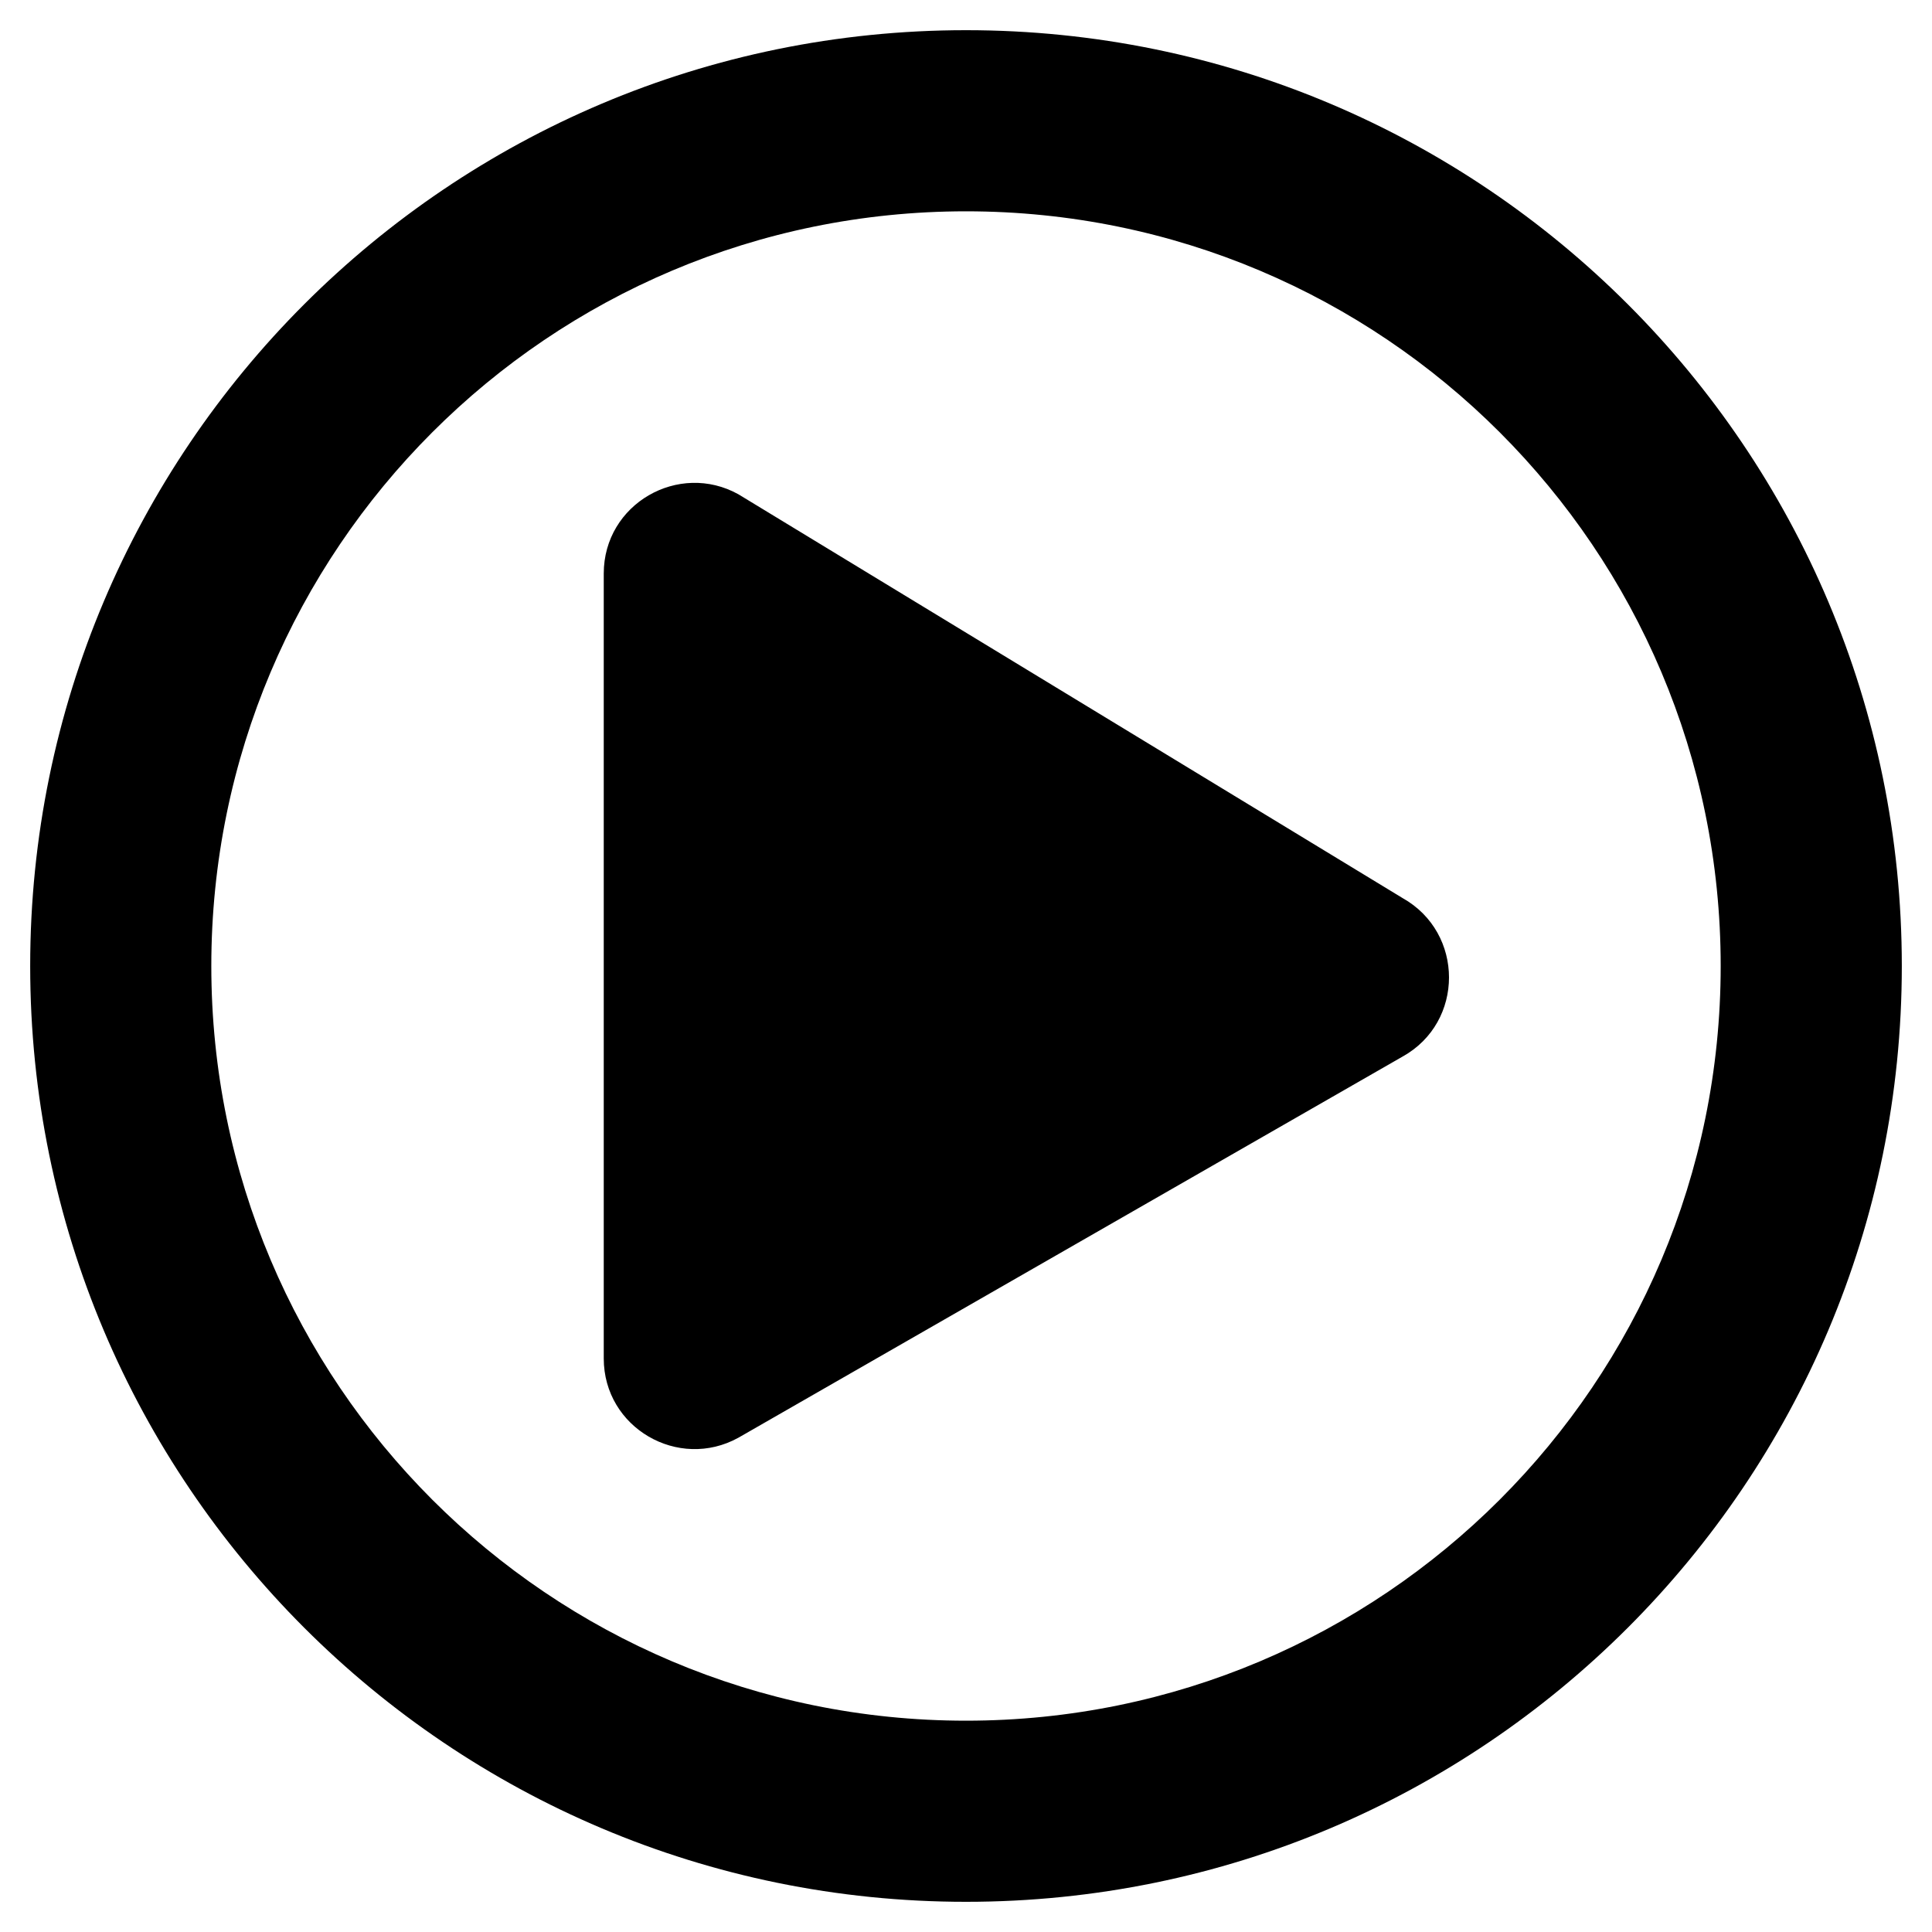
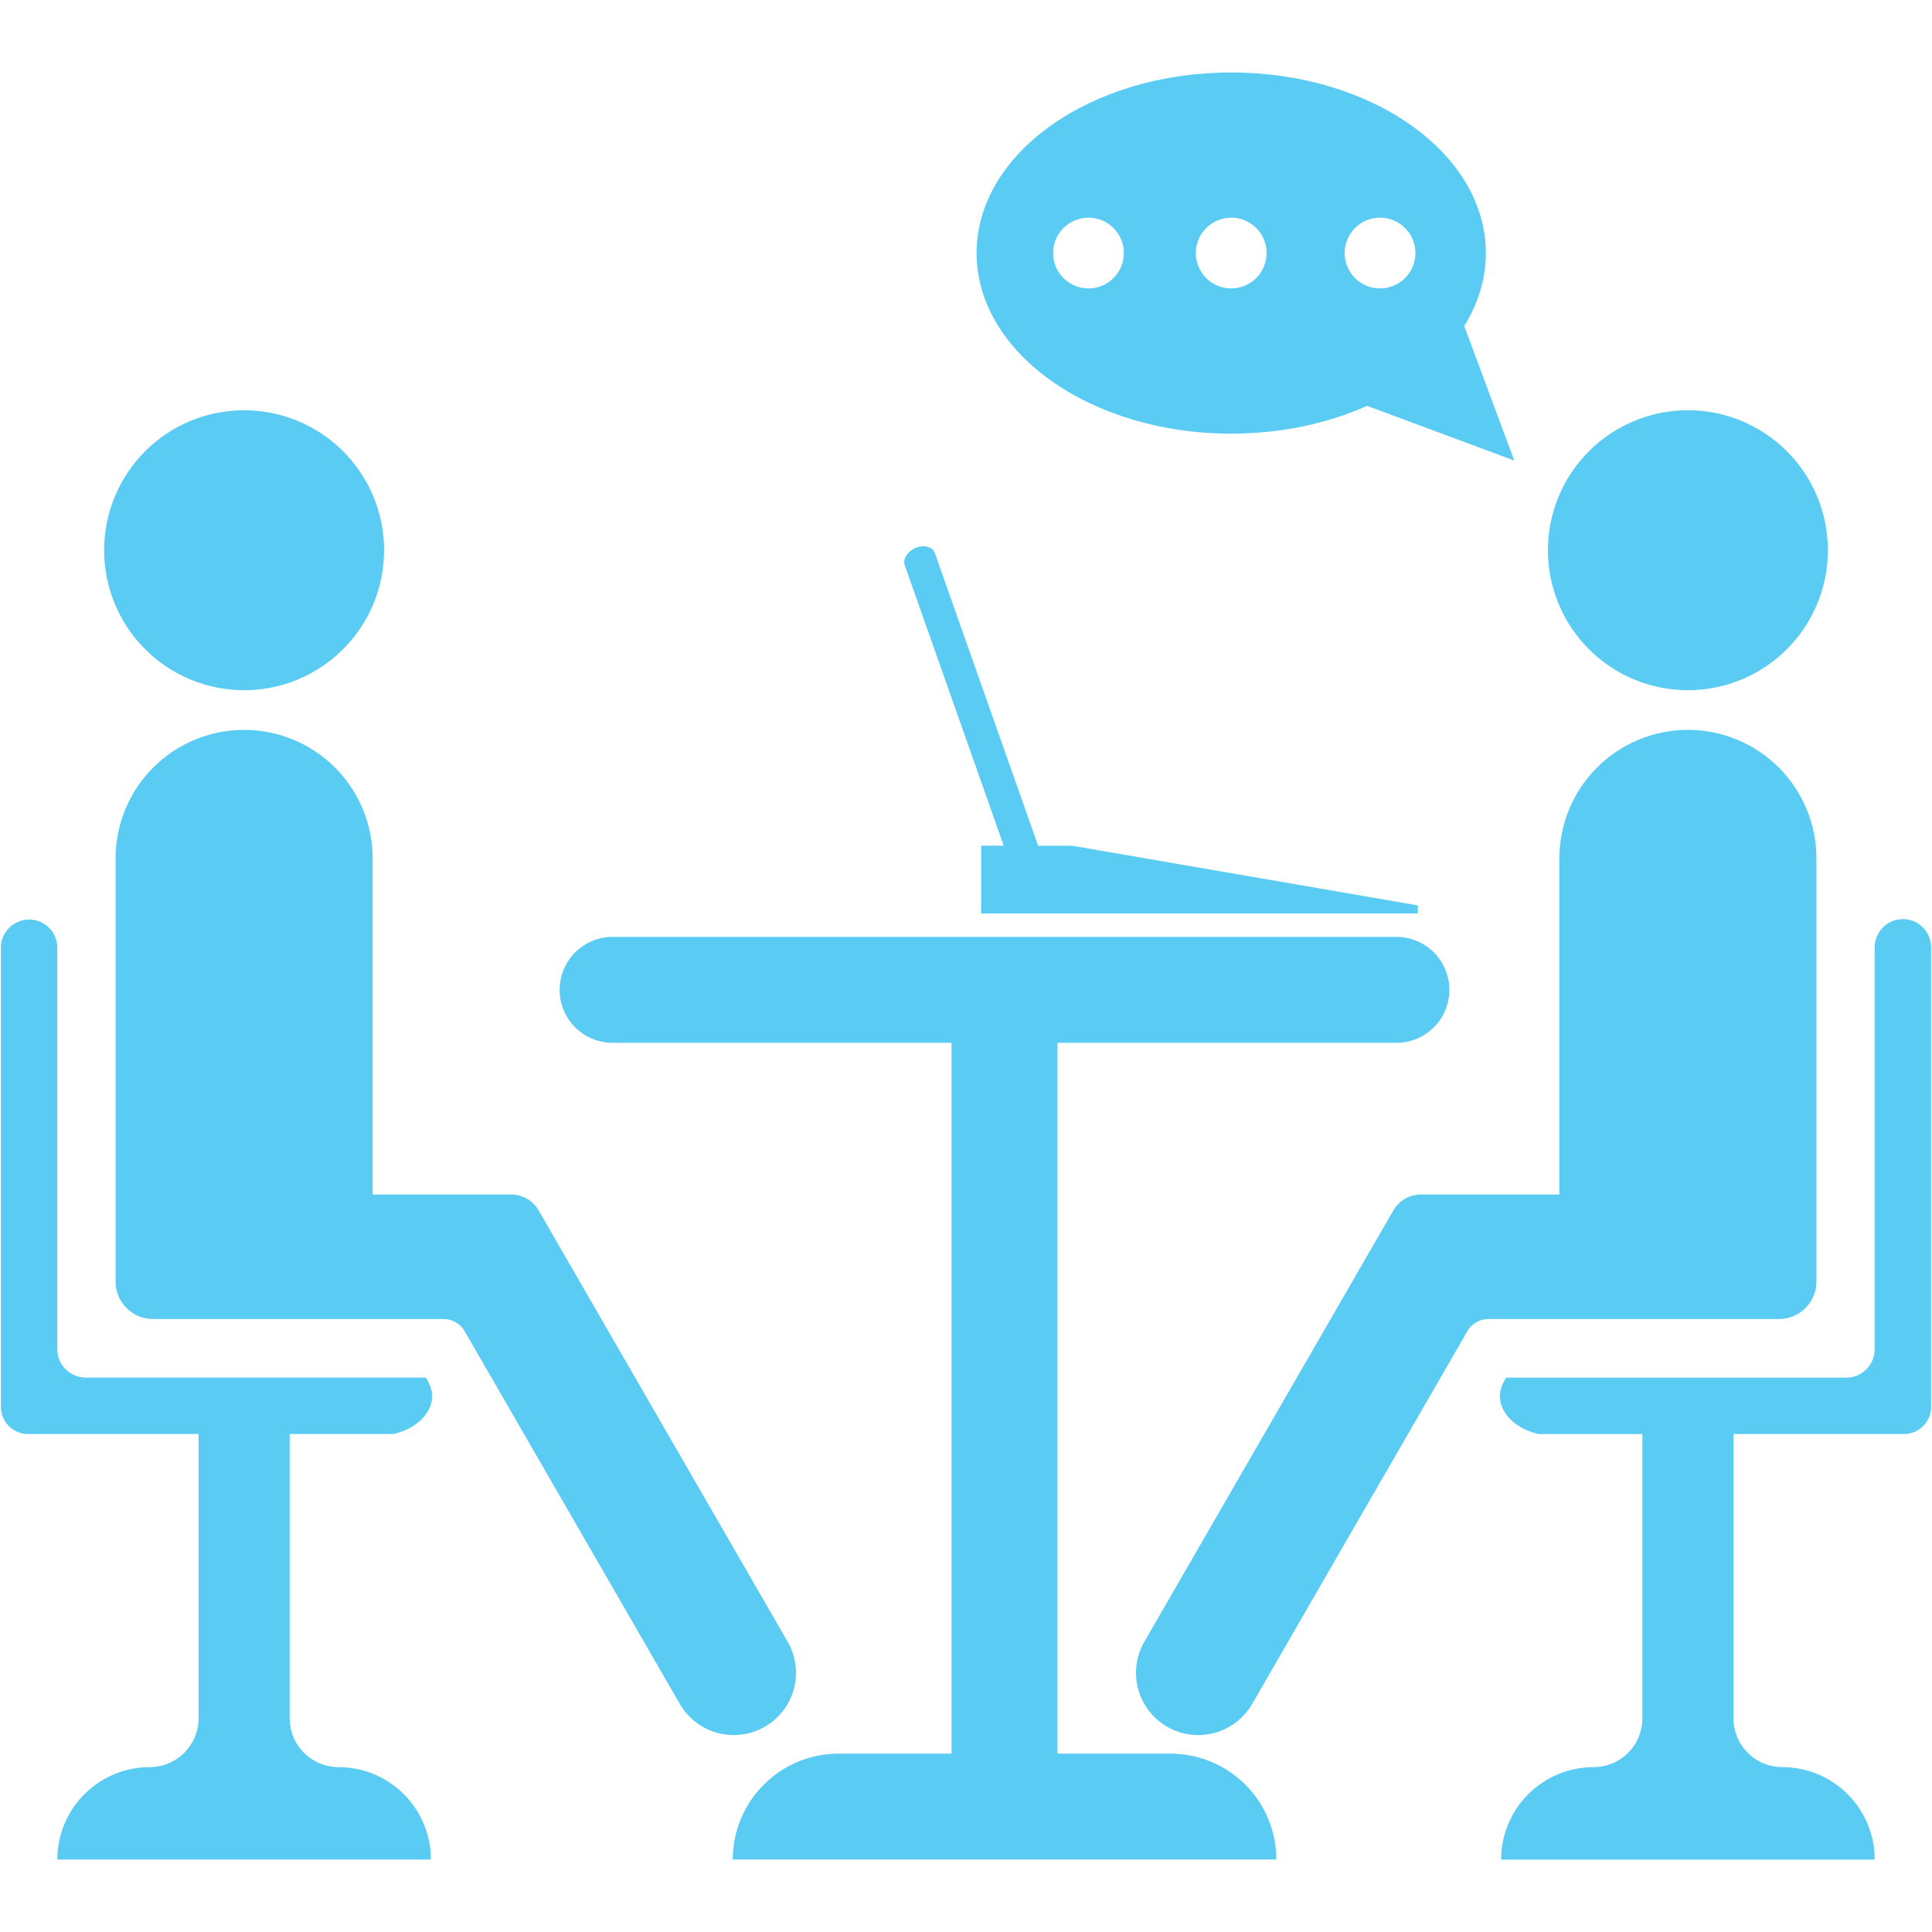
- <svg xmlns="http://www.w3.org/2000/svg" aria-hidden="true" class="e-font-icon-svg e-far-play-circle" viewBox="0 0 512 512">
-   <path d="M371.7 238l-176-107c-15.8-8.8-35.7 2.5-35.7 21v208c0 18.4 19.8 29.8 35.7 21l176-101c16.4-9.1 16.4-32.8 0-42zM504 256C504 119 393 8 256 8S8 119 8 256s111 248 248 248 248-111 248-248zm-448 0c0-110.5 89.5-200 200-200s200 89.5 200 200-89.5 200-200 200S56 366.5 56 256z" />
+ <svg xmlns="http://www.w3.org/2000/svg" width="500" viewBox="0 0 375 375" height="500" preserveAspectRatio="xMidYMid meet">
+   <defs>
+     <clipPath id="3e2ac46b76">
+       <path d="M 189 14.062 L 294 14.062 L 294 90 L 189 90 Z M 189 14.062 " clip-rule="nonzero" />
+     </clipPath>
+   </defs>
+   <path fill="#5acbf2" d="M 66.594 87.586 C 67.223 88.215 67.82 88.875 68.383 89.562 C 68.949 90.25 69.477 90.965 69.973 91.703 C 70.465 92.445 70.922 93.207 71.344 93.992 C 71.762 94.777 72.141 95.578 72.48 96.402 C 72.824 97.223 73.121 98.059 73.379 98.91 C 73.641 99.762 73.855 100.625 74.027 101.5 C 74.203 102.371 74.332 103.25 74.418 104.137 C 74.508 105.023 74.551 105.91 74.551 106.801 C 74.551 107.688 74.508 108.578 74.418 109.461 C 74.332 110.348 74.203 111.227 74.027 112.102 C 73.855 112.973 73.641 113.836 73.379 114.688 C 73.121 115.539 72.824 116.375 72.48 117.195 C 72.141 118.02 71.762 118.824 71.344 119.609 C 70.922 120.391 70.465 121.156 69.973 121.895 C 69.477 122.633 68.949 123.348 68.383 124.035 C 67.82 124.723 67.223 125.383 66.594 126.012 C 65.965 126.641 65.305 127.238 64.617 127.805 C 63.93 128.367 63.215 128.898 62.477 129.391 C 61.734 129.887 60.973 130.344 60.188 130.762 C 59.402 131.18 58.598 131.562 57.777 131.902 C 56.957 132.242 56.117 132.543 55.266 132.801 C 54.414 133.059 53.555 133.273 52.68 133.449 C 51.809 133.621 50.93 133.754 50.043 133.84 C 49.156 133.926 48.27 133.969 47.379 133.969 C 46.488 133.969 45.602 133.926 44.715 133.84 C 43.832 133.754 42.953 133.621 42.078 133.449 C 41.207 133.273 40.344 133.059 39.492 132.801 C 38.641 132.543 37.805 132.242 36.98 131.902 C 36.16 131.562 35.355 131.18 34.57 130.762 C 33.785 130.344 33.023 129.887 32.285 129.391 C 31.543 128.898 30.828 128.367 30.141 127.805 C 29.453 127.238 28.797 126.641 28.168 126.012 C 27.539 125.383 26.941 124.723 26.375 124.035 C 25.812 123.348 25.281 122.633 24.789 121.895 C 24.293 121.156 23.836 120.391 23.418 119.609 C 22.996 118.824 22.617 118.02 22.277 117.195 C 21.938 116.375 21.637 115.539 21.379 114.688 C 21.121 113.836 20.902 112.973 20.73 112.102 C 20.559 111.227 20.426 110.348 20.34 109.461 C 20.25 108.578 20.207 107.688 20.207 106.801 C 20.207 105.91 20.25 105.023 20.34 104.137 C 20.426 103.25 20.559 102.371 20.73 101.5 C 20.902 100.625 21.121 99.762 21.379 98.91 C 21.637 98.059 21.938 97.223 22.277 96.402 C 22.617 95.578 22.996 94.777 23.418 93.992 C 23.836 93.207 24.293 92.445 24.789 91.703 C 25.281 90.965 25.812 90.25 26.375 89.562 C 26.941 88.875 27.539 88.215 28.168 87.586 C 28.797 86.957 29.453 86.359 30.141 85.797 C 30.828 85.23 31.543 84.703 32.285 84.207 C 33.023 83.711 33.785 83.254 34.57 82.836 C 35.355 82.418 36.16 82.035 36.98 81.695 C 37.805 81.355 38.641 81.055 39.492 80.797 C 40.344 80.539 41.207 80.324 42.078 80.148 C 42.953 79.977 43.832 79.848 44.715 79.758 C 45.602 79.672 46.488 79.629 47.379 79.629 C 48.27 79.629 49.156 79.672 50.043 79.758 C 50.93 79.848 51.809 79.977 52.68 80.148 C 53.555 80.324 54.414 80.539 55.266 80.797 C 56.117 81.055 56.957 81.355 57.777 81.695 C 58.598 82.035 59.402 82.418 60.188 82.836 C 60.973 83.254 61.734 83.711 62.477 84.207 C 63.215 84.703 63.93 85.23 64.617 85.797 C 65.305 86.359 65.965 86.957 66.594 87.586 Z M 66.594 87.586 " fill-opacity="1" fill-rule="nonzero" />
+   <path fill="#5acbf2" d="M 148.457 335.16 C 149.145 334.762 149.789 334.301 150.383 333.777 C 150.98 333.258 151.52 332.68 152.004 332.051 C 152.484 331.422 152.902 330.75 153.254 330.039 C 153.605 329.328 153.883 328.59 154.086 327.824 C 154.293 327.059 154.422 326.277 154.473 325.488 C 154.527 324.695 154.5 323.906 154.395 323.121 C 154.293 322.336 154.113 321.566 153.859 320.812 C 153.605 320.062 153.277 319.344 152.883 318.656 L 104.527 234.91 C 104.262 234.445 103.938 234.027 103.562 233.648 C 103.184 233.27 102.762 232.945 102.301 232.68 C 101.836 232.41 101.348 232.207 100.832 232.07 C 100.312 231.934 99.789 231.863 99.254 231.863 L 72.328 231.863 L 72.328 166.617 C 72.328 165.801 72.289 164.984 72.207 164.172 C 72.129 163.359 72.008 162.551 71.848 161.75 C 71.688 160.949 71.492 160.156 71.254 159.375 C 71.016 158.594 70.742 157.824 70.43 157.07 C 70.117 156.312 69.766 155.578 69.383 154.855 C 68.996 154.137 68.578 153.434 68.125 152.754 C 67.668 152.078 67.184 151.422 66.664 150.789 C 66.148 150.156 65.598 149.555 65.02 148.977 C 64.441 148.398 63.84 147.848 63.207 147.332 C 62.574 146.812 61.918 146.328 61.242 145.871 C 60.562 145.418 59.859 145 59.141 144.613 C 58.422 144.23 57.684 143.879 56.926 143.566 C 56.172 143.254 55.402 142.98 54.621 142.742 C 53.84 142.504 53.047 142.309 52.246 142.148 C 51.445 141.988 50.637 141.867 49.824 141.789 C 49.012 141.707 48.195 141.668 47.379 141.668 C 46.562 141.668 45.746 141.707 44.934 141.789 C 44.121 141.867 43.312 141.988 42.512 142.148 C 41.711 142.309 40.918 142.504 40.137 142.742 C 39.355 142.98 38.586 143.254 37.832 143.566 C 37.078 143.879 36.34 144.23 35.621 144.613 C 34.898 145 34.199 145.418 33.52 145.871 C 32.84 146.328 32.184 146.812 31.555 147.332 C 30.922 147.848 30.316 148.398 29.738 148.977 C 29.16 149.555 28.613 150.156 28.094 150.789 C 27.578 151.422 27.09 152.078 26.637 152.754 C 26.184 153.434 25.762 154.137 25.379 154.855 C 24.992 155.578 24.645 156.312 24.332 157.07 C 24.02 157.824 23.742 158.594 23.508 159.375 C 23.27 160.156 23.07 160.949 22.91 161.75 C 22.75 162.551 22.633 163.359 22.551 164.172 C 22.473 164.984 22.434 165.801 22.434 166.617 L 22.434 248.762 C 22.434 249.238 22.477 249.711 22.57 250.176 C 22.664 250.645 22.801 251.098 22.984 251.539 C 23.168 251.98 23.391 252.398 23.656 252.797 C 23.922 253.191 24.223 253.559 24.559 253.895 C 24.895 254.23 25.262 254.535 25.66 254.797 C 26.055 255.062 26.473 255.285 26.914 255.469 C 27.355 255.652 27.809 255.789 28.277 255.883 C 28.742 255.977 29.215 256.023 29.691 256.023 L 86.086 256.023 C 86.934 256.023 87.723 256.234 88.453 256.656 C 89.188 257.078 89.766 257.656 90.188 258.391 L 131.957 330.738 C 132.355 331.426 132.812 332.066 133.336 332.664 C 133.859 333.258 134.438 333.797 135.066 334.281 C 135.695 334.766 136.363 335.18 137.078 335.531 C 137.789 335.883 138.527 336.16 139.293 336.367 C 140.059 336.57 140.836 336.699 141.629 336.75 C 142.422 336.805 143.211 336.777 143.996 336.672 C 144.781 336.57 145.551 336.391 146.301 336.137 C 147.055 335.879 147.773 335.555 148.457 335.16 Z M 148.457 335.16 " fill-opacity="1" fill-rule="nonzero" />
+   <path fill="#5acbf2" d="M 82.633 267.391 L 16.641 267.391 C 16.277 267.391 15.918 267.355 15.566 267.285 C 15.211 267.215 14.863 267.109 14.531 266.973 C 14.195 266.836 13.879 266.664 13.574 266.461 C 13.273 266.262 12.996 266.031 12.738 265.777 C 12.484 265.52 12.254 265.242 12.055 264.941 C 11.852 264.641 11.684 264.32 11.543 263.988 C 11.406 263.652 11.301 263.309 11.23 262.953 C 11.16 262.598 11.125 262.238 11.125 261.875 L 11.125 183.867 C 11.117 183.512 11.078 183.16 11.004 182.809 C 10.93 182.461 10.824 182.125 10.684 181.797 C 10.543 181.473 10.371 181.16 10.172 180.867 C 9.969 180.574 9.742 180.301 9.488 180.051 C 9.234 179.801 8.961 179.578 8.664 179.383 C 8.367 179.188 8.055 179.023 7.723 178.887 C 7.395 178.754 7.055 178.652 6.707 178.582 C 6.355 178.512 6.004 178.48 5.648 178.48 C 5.293 178.48 4.941 178.512 4.59 178.582 C 4.242 178.652 3.902 178.754 3.574 178.887 C 3.242 179.023 2.93 179.188 2.633 179.383 C 2.336 179.578 2.062 179.801 1.809 180.051 C 1.555 180.301 1.328 180.574 1.125 180.867 C 0.926 181.16 0.754 181.473 0.613 181.797 C 0.473 182.125 0.367 182.461 0.293 182.809 C 0.219 183.16 0.18 183.512 0.172 183.867 L 0.172 273.078 C 0.172 273.422 0.207 273.766 0.273 274.105 C 0.34 274.445 0.441 274.773 0.574 275.094 C 0.707 275.414 0.867 275.715 1.059 276.004 C 1.254 276.289 1.469 276.559 1.715 276.801 C 1.961 277.047 2.227 277.266 2.512 277.457 C 2.801 277.648 3.105 277.812 3.426 277.945 C 3.742 278.074 4.074 278.176 4.414 278.242 C 4.754 278.312 5.094 278.344 5.441 278.344 L 38.539 278.344 L 38.539 333.527 C 38.539 334.148 38.477 334.762 38.355 335.371 C 38.234 335.984 38.055 336.574 37.816 337.148 C 37.578 337.723 37.285 338.27 36.941 338.785 C 36.598 339.305 36.203 339.781 35.766 340.223 C 35.324 340.66 34.848 341.055 34.328 341.398 C 33.812 341.742 33.266 342.035 32.691 342.273 C 32.117 342.512 31.527 342.691 30.914 342.812 C 30.305 342.934 29.691 342.996 29.07 342.996 C 28.48 342.996 27.895 343.023 27.309 343.082 C 26.727 343.141 26.145 343.227 25.566 343.34 C 24.992 343.453 24.422 343.598 23.859 343.766 C 23.297 343.938 22.746 344.137 22.203 344.359 C 21.66 344.586 21.129 344.836 20.609 345.113 C 20.09 345.391 19.59 345.691 19.098 346.02 C 18.609 346.344 18.141 346.695 17.684 347.066 C 17.23 347.441 16.797 347.836 16.379 348.25 C 15.965 348.664 15.57 349.102 15.199 349.555 C 14.824 350.008 14.477 350.48 14.148 350.969 C 13.82 351.457 13.52 351.961 13.242 352.48 C 12.965 353 12.715 353.527 12.492 354.07 C 12.266 354.613 12.066 355.168 11.898 355.73 C 11.727 356.293 11.582 356.863 11.469 357.438 C 11.355 358.016 11.27 358.594 11.211 359.18 C 11.152 359.766 11.125 360.352 11.125 360.938 L 83.637 360.938 C 83.637 360.352 83.609 359.766 83.551 359.18 C 83.496 358.594 83.41 358.016 83.293 357.438 C 83.18 356.863 83.035 356.293 82.867 355.73 C 82.695 355.168 82.496 354.613 82.273 354.07 C 82.047 353.527 81.797 353 81.52 352.48 C 81.242 351.961 80.941 351.457 80.613 350.969 C 80.289 350.48 79.938 350.012 79.566 349.555 C 79.191 349.102 78.797 348.668 78.383 348.25 C 77.969 347.836 77.531 347.441 77.078 347.066 C 76.625 346.695 76.152 346.348 75.664 346.02 C 75.176 345.691 74.672 345.391 74.152 345.113 C 73.633 344.836 73.105 344.586 72.562 344.359 C 72.02 344.137 71.465 343.938 70.902 343.77 C 70.34 343.598 69.77 343.453 69.195 343.34 C 68.617 343.227 68.039 343.141 67.453 343.082 C 66.867 343.023 66.281 342.996 65.695 342.996 C 65.074 342.996 64.457 342.934 63.848 342.812 C 63.238 342.691 62.645 342.512 62.07 342.273 C 61.496 342.035 60.949 341.742 60.434 341.398 C 59.914 341.055 59.438 340.66 58.996 340.223 C 58.559 339.781 58.164 339.305 57.82 338.785 C 57.473 338.27 57.184 337.723 56.945 337.148 C 56.707 336.574 56.527 335.98 56.406 335.371 C 56.281 334.762 56.223 334.145 56.223 333.523 L 56.223 278.344 L 76.309 278.344 C 80.715 277.414 83.738 274.395 83.875 271.23 C 83.902 270.598 83.848 269.133 82.637 267.398 Z M 82.633 267.391 " fill-opacity="1" fill-rule="nonzero" />
+   <path fill="#5acbf2" d="M 346.832 87.586 C 347.461 88.215 348.059 88.871 348.621 89.559 C 349.188 90.25 349.719 90.961 350.211 91.703 C 350.707 92.441 351.164 93.203 351.582 93.988 C 352 94.773 352.383 95.578 352.723 96.398 C 353.062 97.223 353.363 98.059 353.621 98.91 C 353.879 99.762 354.094 100.625 354.27 101.496 C 354.441 102.371 354.574 103.25 354.66 104.133 C 354.746 105.02 354.789 105.906 354.789 106.797 C 354.789 107.688 354.746 108.574 354.66 109.461 C 354.574 110.348 354.441 111.227 354.27 112.098 C 354.094 112.973 353.879 113.832 353.621 114.684 C 353.363 115.535 353.062 116.375 352.723 117.195 C 352.383 118.02 352 118.82 351.582 119.605 C 351.164 120.391 350.707 121.152 350.211 121.895 C 349.719 122.633 349.188 123.348 348.621 124.035 C 348.059 124.723 347.461 125.383 346.832 126.012 C 346.203 126.641 345.543 127.238 344.855 127.801 C 344.168 128.367 343.453 128.895 342.715 129.391 C 341.977 129.883 341.211 130.34 340.426 130.762 C 339.645 131.18 338.84 131.559 338.016 131.902 C 337.195 132.242 336.359 132.539 335.508 132.801 C 334.656 133.059 333.793 133.273 332.922 133.445 C 332.047 133.621 331.168 133.75 330.281 133.84 C 329.398 133.926 328.508 133.969 327.621 133.969 C 326.73 133.969 325.84 133.926 324.957 133.84 C 324.07 133.75 323.191 133.621 322.32 133.445 C 321.445 133.273 320.582 133.059 319.73 132.801 C 318.879 132.539 318.043 132.242 317.223 131.902 C 316.398 131.559 315.594 131.18 314.812 130.762 C 314.027 130.34 313.262 129.883 312.523 129.391 C 311.785 128.895 311.07 128.367 310.383 127.801 C 309.695 127.238 309.035 126.641 308.406 126.012 C 307.777 125.383 307.18 124.723 306.617 124.035 C 306.051 123.348 305.523 122.633 305.027 121.895 C 304.531 121.152 304.074 120.391 303.656 119.605 C 303.238 118.82 302.855 118.02 302.516 117.195 C 302.176 116.375 301.875 115.535 301.617 114.684 C 301.359 113.832 301.145 112.973 300.969 112.098 C 300.797 111.227 300.668 110.348 300.578 109.461 C 300.492 108.574 300.449 107.688 300.449 106.797 C 300.449 105.906 300.492 105.02 300.578 104.133 C 300.668 103.25 300.797 102.371 300.969 101.496 C 301.145 100.625 301.359 99.762 301.617 98.91 C 301.875 98.059 302.176 97.223 302.516 96.398 C 302.855 95.578 303.238 94.773 303.656 93.988 C 304.074 93.203 304.531 92.441 305.027 91.703 C 305.523 90.961 306.051 90.25 306.617 89.559 C 307.18 88.871 307.777 88.215 308.406 87.586 C 309.035 86.957 309.695 86.359 310.383 85.793 C 311.07 85.23 311.785 84.699 312.523 84.207 C 313.262 83.711 314.027 83.254 314.812 82.836 C 315.594 82.414 316.398 82.035 317.223 81.695 C 318.043 81.355 318.879 81.055 319.73 80.797 C 320.582 80.539 321.445 80.32 322.32 80.148 C 323.191 79.977 324.07 79.844 324.957 79.758 C 325.84 79.672 326.73 79.625 327.621 79.625 C 328.508 79.625 329.398 79.672 330.281 79.758 C 331.168 79.844 332.047 79.977 332.922 80.148 C 333.793 80.32 334.656 80.539 335.508 80.797 C 336.359 81.055 337.195 81.355 338.016 81.695 C 338.84 82.035 339.645 82.414 340.426 82.836 C 341.211 83.254 341.977 83.711 342.715 84.207 C 343.453 84.699 344.168 85.23 344.855 85.793 C 345.543 86.359 346.203 86.957 346.832 87.586 Z M 346.832 87.586 " fill-opacity="1" fill-rule="nonzero" />
+   <path fill="#5acbf2" d="M 339.555 256.023 L 345.309 256.023 C 345.785 256.023 346.258 255.977 346.723 255.883 C 347.191 255.789 347.645 255.652 348.086 255.469 C 348.527 255.285 348.945 255.062 349.34 254.797 C 349.738 254.535 350.105 254.23 350.441 253.895 C 350.777 253.559 351.078 253.191 351.344 252.797 C 351.609 252.398 351.832 251.98 352.016 251.539 C 352.199 251.098 352.336 250.645 352.43 250.176 C 352.523 249.711 352.566 249.238 352.566 248.762 L 352.566 166.617 C 352.566 165.801 352.527 164.984 352.449 164.172 C 352.367 163.359 352.25 162.551 352.09 161.75 C 351.93 160.949 351.73 160.156 351.492 159.375 C 351.258 158.594 350.98 157.824 350.668 157.07 C 350.355 156.312 350.008 155.578 349.621 154.855 C 349.238 154.137 348.816 153.434 348.363 152.754 C 347.91 152.078 347.422 151.422 346.906 150.789 C 346.387 150.156 345.84 149.555 345.262 148.977 C 344.684 148.398 344.078 147.848 343.445 147.332 C 342.816 146.812 342.16 146.328 341.48 145.871 C 340.801 145.418 340.102 145 339.379 144.613 C 338.66 144.23 337.922 143.879 337.168 143.566 C 336.414 143.254 335.645 142.98 334.863 142.742 C 334.082 142.504 333.289 142.309 332.488 142.148 C 331.688 141.988 330.879 141.867 330.066 141.789 C 329.254 141.707 328.438 141.668 327.621 141.668 C 326.805 141.668 325.988 141.707 325.176 141.789 C 324.363 141.867 323.555 141.988 322.754 142.148 C 321.953 142.309 321.16 142.504 320.379 142.742 C 319.598 142.98 318.828 143.254 318.074 143.566 C 317.316 143.879 316.578 144.23 315.859 144.613 C 315.141 145 314.438 145.418 313.758 145.871 C 313.082 146.328 312.426 146.812 311.793 147.332 C 311.16 147.848 310.559 148.398 309.98 148.977 C 309.402 149.555 308.852 150.156 308.336 150.789 C 307.816 151.422 307.332 152.078 306.875 152.754 C 306.422 153.434 306.004 154.137 305.617 154.855 C 305.234 155.578 304.883 156.312 304.57 157.07 C 304.258 157.824 303.984 158.594 303.746 159.375 C 303.508 160.156 303.312 160.949 303.152 161.75 C 302.992 162.551 302.871 163.359 302.793 164.172 C 302.711 164.984 302.672 165.801 302.672 166.617 L 302.672 231.863 L 275.746 231.863 C 275.211 231.863 274.684 231.93 274.168 232.07 C 273.652 232.207 273.16 232.41 272.699 232.68 C 272.234 232.945 271.816 233.27 271.438 233.648 C 271.059 234.023 270.734 234.445 270.469 234.91 L 222.117 318.656 C 221.719 319.344 221.395 320.062 221.137 320.812 C 220.883 321.566 220.703 322.336 220.602 323.121 C 220.496 323.906 220.473 324.695 220.523 325.488 C 220.574 326.277 220.703 327.059 220.91 327.824 C 221.113 328.59 221.395 329.328 221.742 330.039 C 222.094 330.75 222.512 331.422 222.996 332.051 C 223.477 332.68 224.016 333.258 224.613 333.777 C 225.211 334.301 225.852 334.762 226.539 335.16 C 227.227 335.555 227.945 335.879 228.695 336.137 C 229.445 336.391 230.215 336.57 231 336.672 C 231.789 336.777 232.578 336.805 233.367 336.75 C 234.16 336.699 234.938 336.57 235.703 336.367 C 236.469 336.16 237.211 335.883 237.922 335.531 C 238.633 335.18 239.301 334.766 239.93 334.281 C 240.562 333.797 241.137 333.258 241.66 332.66 C 242.184 332.066 242.641 331.426 243.039 330.738 L 284.809 258.391 C 285.23 257.656 285.809 257.078 286.543 256.656 C 287.273 256.234 288.066 256.023 288.91 256.023 Z M 339.555 256.023 " fill-opacity="1" fill-rule="nonzero" />
+   <path fill="#5acbf2" d="M 369.352 178.395 C 368.992 178.395 368.637 178.43 368.281 178.5 C 367.93 178.57 367.586 178.676 367.254 178.812 C 366.922 178.949 366.609 179.117 366.309 179.32 C 366.008 179.52 365.734 179.746 365.48 180 C 365.223 180.254 364.996 180.531 364.797 180.828 C 364.598 181.129 364.43 181.445 364.293 181.777 C 364.156 182.109 364.051 182.449 363.98 182.805 C 363.91 183.156 363.875 183.512 363.875 183.871 L 363.875 261.883 C 363.875 262.246 363.84 262.602 363.77 262.957 C 363.699 263.312 363.594 263.66 363.457 263.992 C 363.316 264.328 363.148 264.645 362.945 264.945 C 362.746 265.246 362.516 265.527 362.262 265.781 C 362.004 266.039 361.727 266.266 361.426 266.469 C 361.121 266.672 360.805 266.84 360.469 266.977 C 360.137 267.117 359.789 267.223 359.434 267.293 C 359.078 267.363 358.723 267.398 358.359 267.398 L 292.367 267.398 L 292.367 267.406 C 291.156 269.137 291.102 270.605 291.129 271.238 C 291.266 274.398 294.285 277.418 298.695 278.352 L 318.781 278.352 L 318.781 333.531 C 318.781 334.152 318.723 334.77 318.602 335.379 C 318.477 335.988 318.297 336.582 318.062 337.156 C 317.824 337.73 317.531 338.277 317.184 338.793 C 316.84 339.309 316.445 339.789 316.008 340.227 C 315.566 340.668 315.09 341.059 314.57 341.406 C 314.055 341.75 313.508 342.043 312.934 342.281 C 312.359 342.52 311.77 342.699 311.156 342.82 C 310.547 342.941 309.934 343.004 309.309 343.004 C 308.723 343.004 308.137 343.031 307.551 343.09 C 306.965 343.145 306.387 343.23 305.809 343.348 C 305.234 343.461 304.664 343.605 304.102 343.773 C 303.539 343.945 302.988 344.145 302.445 344.367 C 301.902 344.594 301.371 344.844 300.852 345.121 C 300.332 345.398 299.832 345.699 299.34 346.027 C 298.852 346.352 298.383 346.703 297.926 347.074 C 297.473 347.449 297.039 347.844 296.621 348.258 C 296.207 348.676 295.812 349.109 295.441 349.562 C 295.066 350.016 294.719 350.488 294.391 350.977 C 294.066 351.465 293.762 351.969 293.484 352.488 C 293.207 353.008 292.957 353.535 292.734 354.078 C 292.508 354.621 292.309 355.176 292.141 355.738 C 291.969 356.301 291.828 356.871 291.711 357.445 C 291.598 358.023 291.512 358.602 291.453 359.188 C 291.395 359.773 291.367 360.359 291.367 360.945 L 363.883 360.945 C 363.883 360.359 363.852 359.773 363.797 359.188 C 363.738 358.602 363.652 358.02 363.539 357.445 C 363.422 356.867 363.281 356.297 363.109 355.734 C 362.941 355.172 362.742 354.617 362.516 354.074 C 362.293 353.531 362.043 353 361.766 352.484 C 361.488 351.965 361.184 351.461 360.859 350.973 C 360.531 350.484 360.184 350.012 359.809 349.555 C 359.438 349.102 359.043 348.668 358.625 348.25 C 358.211 347.836 357.773 347.441 357.32 347.066 C 356.867 346.695 356.395 346.344 355.906 346.02 C 355.418 345.691 354.914 345.391 354.395 345.113 C 353.875 344.836 353.344 344.586 352.801 344.359 C 352.258 344.133 351.707 343.938 351.145 343.766 C 350.582 343.598 350.012 343.453 349.434 343.34 C 348.855 343.223 348.277 343.137 347.691 343.082 C 347.105 343.023 346.52 342.996 345.93 342.996 C 345.309 342.996 344.695 342.934 344.082 342.812 C 343.473 342.691 342.883 342.512 342.309 342.273 C 341.734 342.035 341.188 341.742 340.668 341.398 C 340.152 341.055 339.676 340.66 339.234 340.223 C 338.793 339.781 338.402 339.301 338.059 338.785 C 337.711 338.27 337.418 337.723 337.18 337.148 C 336.945 336.574 336.766 335.98 336.641 335.371 C 336.52 334.762 336.461 334.145 336.461 333.523 L 336.461 278.344 L 369.559 278.344 C 369.902 278.344 370.246 278.312 370.586 278.242 C 370.926 278.176 371.254 278.074 371.574 277.945 C 371.895 277.812 372.199 277.648 372.484 277.457 C 372.773 277.266 373.039 277.047 373.285 276.801 C 373.527 276.559 373.746 276.289 373.938 276.004 C 374.129 275.715 374.293 275.41 374.426 275.094 C 374.559 274.773 374.656 274.445 374.727 274.105 C 374.793 273.766 374.828 273.422 374.828 273.078 L 374.828 183.867 C 374.824 183.508 374.789 183.152 374.719 182.797 C 374.648 182.445 374.547 182.105 374.406 181.773 C 374.27 181.441 374.102 181.125 373.902 180.828 C 373.703 180.527 373.477 180.25 373.219 179.996 C 372.965 179.742 372.691 179.516 372.391 179.316 C 372.094 179.117 371.777 178.949 371.445 178.812 C 371.113 178.676 370.77 178.57 370.418 178.5 C 370.066 178.43 369.711 178.395 369.352 178.395 Z M 369.352 178.395 " fill-opacity="1" fill-rule="nonzero" />
+   <path fill="#5acbf2" d="M 227.168 340.379 L 205.254 340.379 L 205.254 202.41 L 271.047 202.41 C 271.723 202.41 272.391 202.344 273.051 202.211 C 273.715 202.082 274.355 201.887 274.98 201.625 C 275.605 201.367 276.195 201.051 276.758 200.676 C 277.32 200.301 277.836 199.875 278.316 199.398 C 278.793 198.922 279.219 198.402 279.594 197.84 C 279.969 197.281 280.285 196.688 280.543 196.062 C 280.801 195.441 280.996 194.797 281.129 194.137 C 281.258 193.473 281.324 192.805 281.324 192.133 C 281.324 191.457 281.258 190.789 281.129 190.125 C 280.996 189.465 280.801 188.82 280.543 188.199 C 280.285 187.574 279.969 186.98 279.594 186.422 C 279.219 185.859 278.793 185.34 278.316 184.863 C 277.836 184.387 277.32 183.961 276.758 183.586 C 276.195 183.211 275.605 182.895 274.98 182.637 C 274.355 182.375 273.715 182.184 273.051 182.051 C 272.391 181.918 271.723 181.852 271.047 181.852 L 118.898 181.852 C 118.227 181.852 117.559 181.918 116.895 182.051 C 116.234 182.184 115.59 182.379 114.969 182.637 C 114.344 182.895 113.75 183.211 113.191 183.586 C 112.629 183.961 112.109 184.387 111.633 184.863 C 111.156 185.34 110.73 185.859 110.355 186.422 C 109.98 186.98 109.664 187.574 109.406 188.199 C 109.145 188.82 108.953 189.465 108.82 190.125 C 108.688 190.789 108.621 191.457 108.621 192.133 C 108.621 192.805 108.688 193.473 108.82 194.137 C 108.953 194.797 109.145 195.441 109.406 196.062 C 109.664 196.688 109.98 197.281 110.355 197.84 C 110.73 198.402 111.156 198.922 111.633 199.398 C 112.109 199.875 112.629 200.301 113.191 200.676 C 113.75 201.051 114.344 201.367 114.969 201.625 C 115.59 201.887 116.234 202.082 116.895 202.211 C 117.559 202.344 118.227 202.41 118.898 202.41 L 184.691 202.41 L 184.691 340.379 L 162.781 340.379 C 162.109 340.379 161.438 340.41 160.766 340.477 C 160.098 340.543 159.43 340.641 158.77 340.773 C 158.109 340.906 157.457 341.066 156.812 341.262 C 156.168 341.457 155.535 341.684 154.914 341.941 C 154.293 342.199 153.684 342.488 153.09 342.805 C 152.496 343.121 151.922 343.469 151.359 343.844 C 150.801 344.215 150.262 344.617 149.738 345.043 C 149.219 345.473 148.723 345.922 148.246 346.398 C 147.77 346.875 147.316 347.375 146.891 347.895 C 146.465 348.414 146.062 348.953 145.688 349.516 C 145.316 350.074 144.969 350.652 144.652 351.246 C 144.336 351.84 144.047 352.445 143.789 353.066 C 143.531 353.691 143.305 354.324 143.109 354.969 C 142.914 355.613 142.75 356.266 142.621 356.926 C 142.488 357.586 142.391 358.25 142.324 358.918 C 142.258 359.59 142.223 360.262 142.223 360.934 L 247.734 360.934 C 247.734 360.262 247.703 359.59 247.637 358.918 C 247.57 358.25 247.473 357.582 247.34 356.922 C 247.207 356.262 247.043 355.609 246.848 354.965 C 246.652 354.32 246.426 353.688 246.168 353.066 C 245.91 352.441 245.625 351.836 245.305 351.242 C 244.988 350.648 244.641 350.07 244.27 349.512 C 243.895 348.949 243.492 348.41 243.066 347.891 C 242.637 347.371 242.188 346.871 241.711 346.395 C 241.234 345.918 240.734 345.469 240.215 345.039 C 239.691 344.613 239.152 344.211 238.594 343.84 C 238.031 343.465 237.457 343.117 236.863 342.801 C 236.266 342.484 235.66 342.195 235.035 341.941 C 234.414 341.684 233.781 341.457 233.137 341.262 C 232.492 341.066 231.84 340.902 231.18 340.77 C 230.52 340.641 229.852 340.543 229.184 340.477 C 228.512 340.41 227.84 340.379 227.168 340.379 Z M 227.168 340.379 " fill-opacity="1" fill-rule="nonzero" />
+   <path fill="#5acbf2" d="M 194.82 164.152 L 190.438 164.152 L 190.438 177.301 L 275.195 177.301 L 275.195 175.734 L 208.828 164.281 C 208.363 164.199 207.891 164.16 207.418 164.156 L 201.496 164.156 L 181.441 107.328 C 181.02 106.125 179.367 105.684 177.758 106.34 C 176.148 107 175.188 108.508 175.613 109.719 Z M 194.82 164.152 " fill-opacity="1" fill-rule="nonzero" />
+   <g clip-path="url(#3e2ac46b76)">
+     <path fill="#5acbf2" d="M 238.977 84.172 C 248.668 84.172 257.715 82.191 265.344 78.77 L 293.922 89.398 L 284.203 63.281 C 286.902 58.949 288.402 54.16 288.402 49.121 C 288.402 29.762 266.273 14.066 238.977 14.066 C 211.684 14.066 189.555 29.754 189.555 49.117 C 189.555 68.477 211.684 84.172 238.977 84.172 Z M 267.867 42.246 C 268.316 42.246 268.762 42.293 269.207 42.379 C 269.648 42.469 270.078 42.598 270.492 42.77 C 270.91 42.941 271.305 43.156 271.68 43.406 C 272.055 43.656 272.402 43.941 272.723 44.258 C 273.039 44.578 273.324 44.926 273.574 45.301 C 273.828 45.676 274.039 46.07 274.211 46.488 C 274.383 46.906 274.512 47.336 274.602 47.777 C 274.688 48.219 274.734 48.664 274.734 49.117 C 274.734 49.566 274.688 50.016 274.602 50.457 C 274.512 50.898 274.383 51.328 274.211 51.746 C 274.035 52.16 273.824 52.559 273.574 52.934 C 273.324 53.309 273.039 53.652 272.719 53.973 C 272.402 54.293 272.055 54.578 271.68 54.828 C 271.305 55.078 270.91 55.289 270.492 55.461 C 270.074 55.633 269.645 55.766 269.203 55.852 C 268.762 55.941 268.312 55.984 267.863 55.984 C 267.414 55.984 266.965 55.941 266.523 55.852 C 266.082 55.766 265.652 55.633 265.234 55.461 C 264.816 55.289 264.422 55.078 264.047 54.828 C 263.672 54.574 263.324 54.293 263.008 53.973 C 262.688 53.652 262.402 53.305 262.152 52.93 C 261.902 52.555 261.691 52.16 261.52 51.742 C 261.344 51.328 261.215 50.898 261.129 50.457 C 261.039 50.012 260.996 49.566 260.996 49.117 C 260.996 48.664 261.039 48.219 261.129 47.777 C 261.215 47.332 261.344 46.902 261.52 46.488 C 261.691 46.07 261.902 45.676 262.152 45.301 C 262.402 44.926 262.688 44.578 263.008 44.258 C 263.328 43.938 263.672 43.656 264.047 43.402 C 264.422 43.152 264.82 42.941 265.234 42.77 C 265.652 42.598 266.082 42.465 266.523 42.379 C 266.969 42.289 267.414 42.246 267.867 42.246 Z M 238.977 42.246 C 239.43 42.246 239.875 42.293 240.316 42.379 C 240.762 42.469 241.188 42.598 241.605 42.77 C 242.023 42.941 242.418 43.156 242.793 43.406 C 243.168 43.656 243.516 43.941 243.836 44.258 C 244.152 44.578 244.438 44.926 244.688 45.301 C 244.938 45.676 245.148 46.07 245.324 46.488 C 245.496 46.906 245.625 47.336 245.715 47.777 C 245.801 48.219 245.844 48.664 245.844 49.117 C 245.844 49.566 245.801 50.016 245.711 50.457 C 245.625 50.898 245.496 51.328 245.32 51.746 C 245.148 52.16 244.938 52.559 244.688 52.934 C 244.438 53.309 244.152 53.652 243.832 53.973 C 243.516 54.293 243.168 54.578 242.793 54.828 C 242.418 55.078 242.02 55.289 241.605 55.461 C 241.188 55.633 240.758 55.766 240.316 55.852 C 239.875 55.941 239.426 55.984 238.977 55.984 C 238.523 55.984 238.078 55.941 237.637 55.852 C 237.195 55.766 236.766 55.633 236.348 55.461 C 235.93 55.289 235.535 55.078 235.16 54.828 C 234.785 54.574 234.438 54.293 234.117 53.973 C 233.801 53.652 233.516 53.305 233.266 52.93 C 233.016 52.555 232.805 52.16 232.629 51.742 C 232.457 51.328 232.328 50.898 232.238 50.457 C 232.152 50.012 232.105 49.566 232.105 49.117 C 232.105 48.664 232.152 48.219 232.238 47.777 C 232.328 47.332 232.457 46.902 232.629 46.488 C 232.805 46.07 233.016 45.676 233.266 45.301 C 233.516 44.926 233.801 44.578 234.121 44.258 C 234.438 43.938 234.785 43.656 235.16 43.402 C 235.535 43.152 235.934 42.941 236.348 42.77 C 236.766 42.598 237.195 42.465 237.637 42.379 C 238.078 42.289 238.527 42.246 238.977 42.246 Z M 211.27 42.246 C 211.719 42.246 212.164 42.289 212.609 42.379 C 213.051 42.465 213.48 42.598 213.895 42.77 C 214.312 42.941 214.707 43.152 215.082 43.406 C 215.457 43.656 215.805 43.941 216.125 44.258 C 216.445 44.578 216.727 44.926 216.98 45.301 C 217.23 45.676 217.441 46.07 217.613 46.488 C 217.785 46.902 217.918 47.332 218.004 47.777 C 218.094 48.219 218.137 48.664 218.137 49.117 C 218.137 49.566 218.094 50.012 218.004 50.457 C 217.918 50.898 217.785 51.328 217.613 51.746 C 217.441 52.16 217.23 52.559 216.98 52.934 C 216.727 53.309 216.445 53.652 216.125 53.973 C 215.805 54.293 215.457 54.578 215.082 54.828 C 214.707 55.078 214.312 55.289 213.895 55.461 C 213.48 55.633 213.051 55.766 212.609 55.852 C 212.164 55.941 211.719 55.984 211.27 55.984 C 210.816 55.984 210.371 55.941 209.926 55.852 C 209.484 55.766 209.055 55.633 208.641 55.461 C 208.223 55.289 207.828 55.078 207.453 54.828 C 207.078 54.578 206.73 54.293 206.41 53.973 C 206.09 53.652 205.809 53.309 205.555 52.934 C 205.305 52.559 205.094 52.16 204.922 51.746 C 204.75 51.328 204.617 50.898 204.531 50.457 C 204.441 50.012 204.398 49.566 204.398 49.117 C 204.398 48.664 204.441 48.219 204.531 47.777 C 204.617 47.332 204.75 46.902 204.922 46.488 C 205.094 46.07 205.305 45.676 205.555 45.301 C 205.809 44.926 206.09 44.578 206.41 44.258 C 206.73 43.941 207.078 43.656 207.453 43.406 C 207.828 43.152 208.223 42.941 208.641 42.77 C 209.055 42.598 209.484 42.465 209.926 42.379 C 210.371 42.289 210.816 42.246 211.27 42.246 Z M 211.27 42.246 " fill-opacity="1" fill-rule="nonzero" />
+   </g>
</svg>
